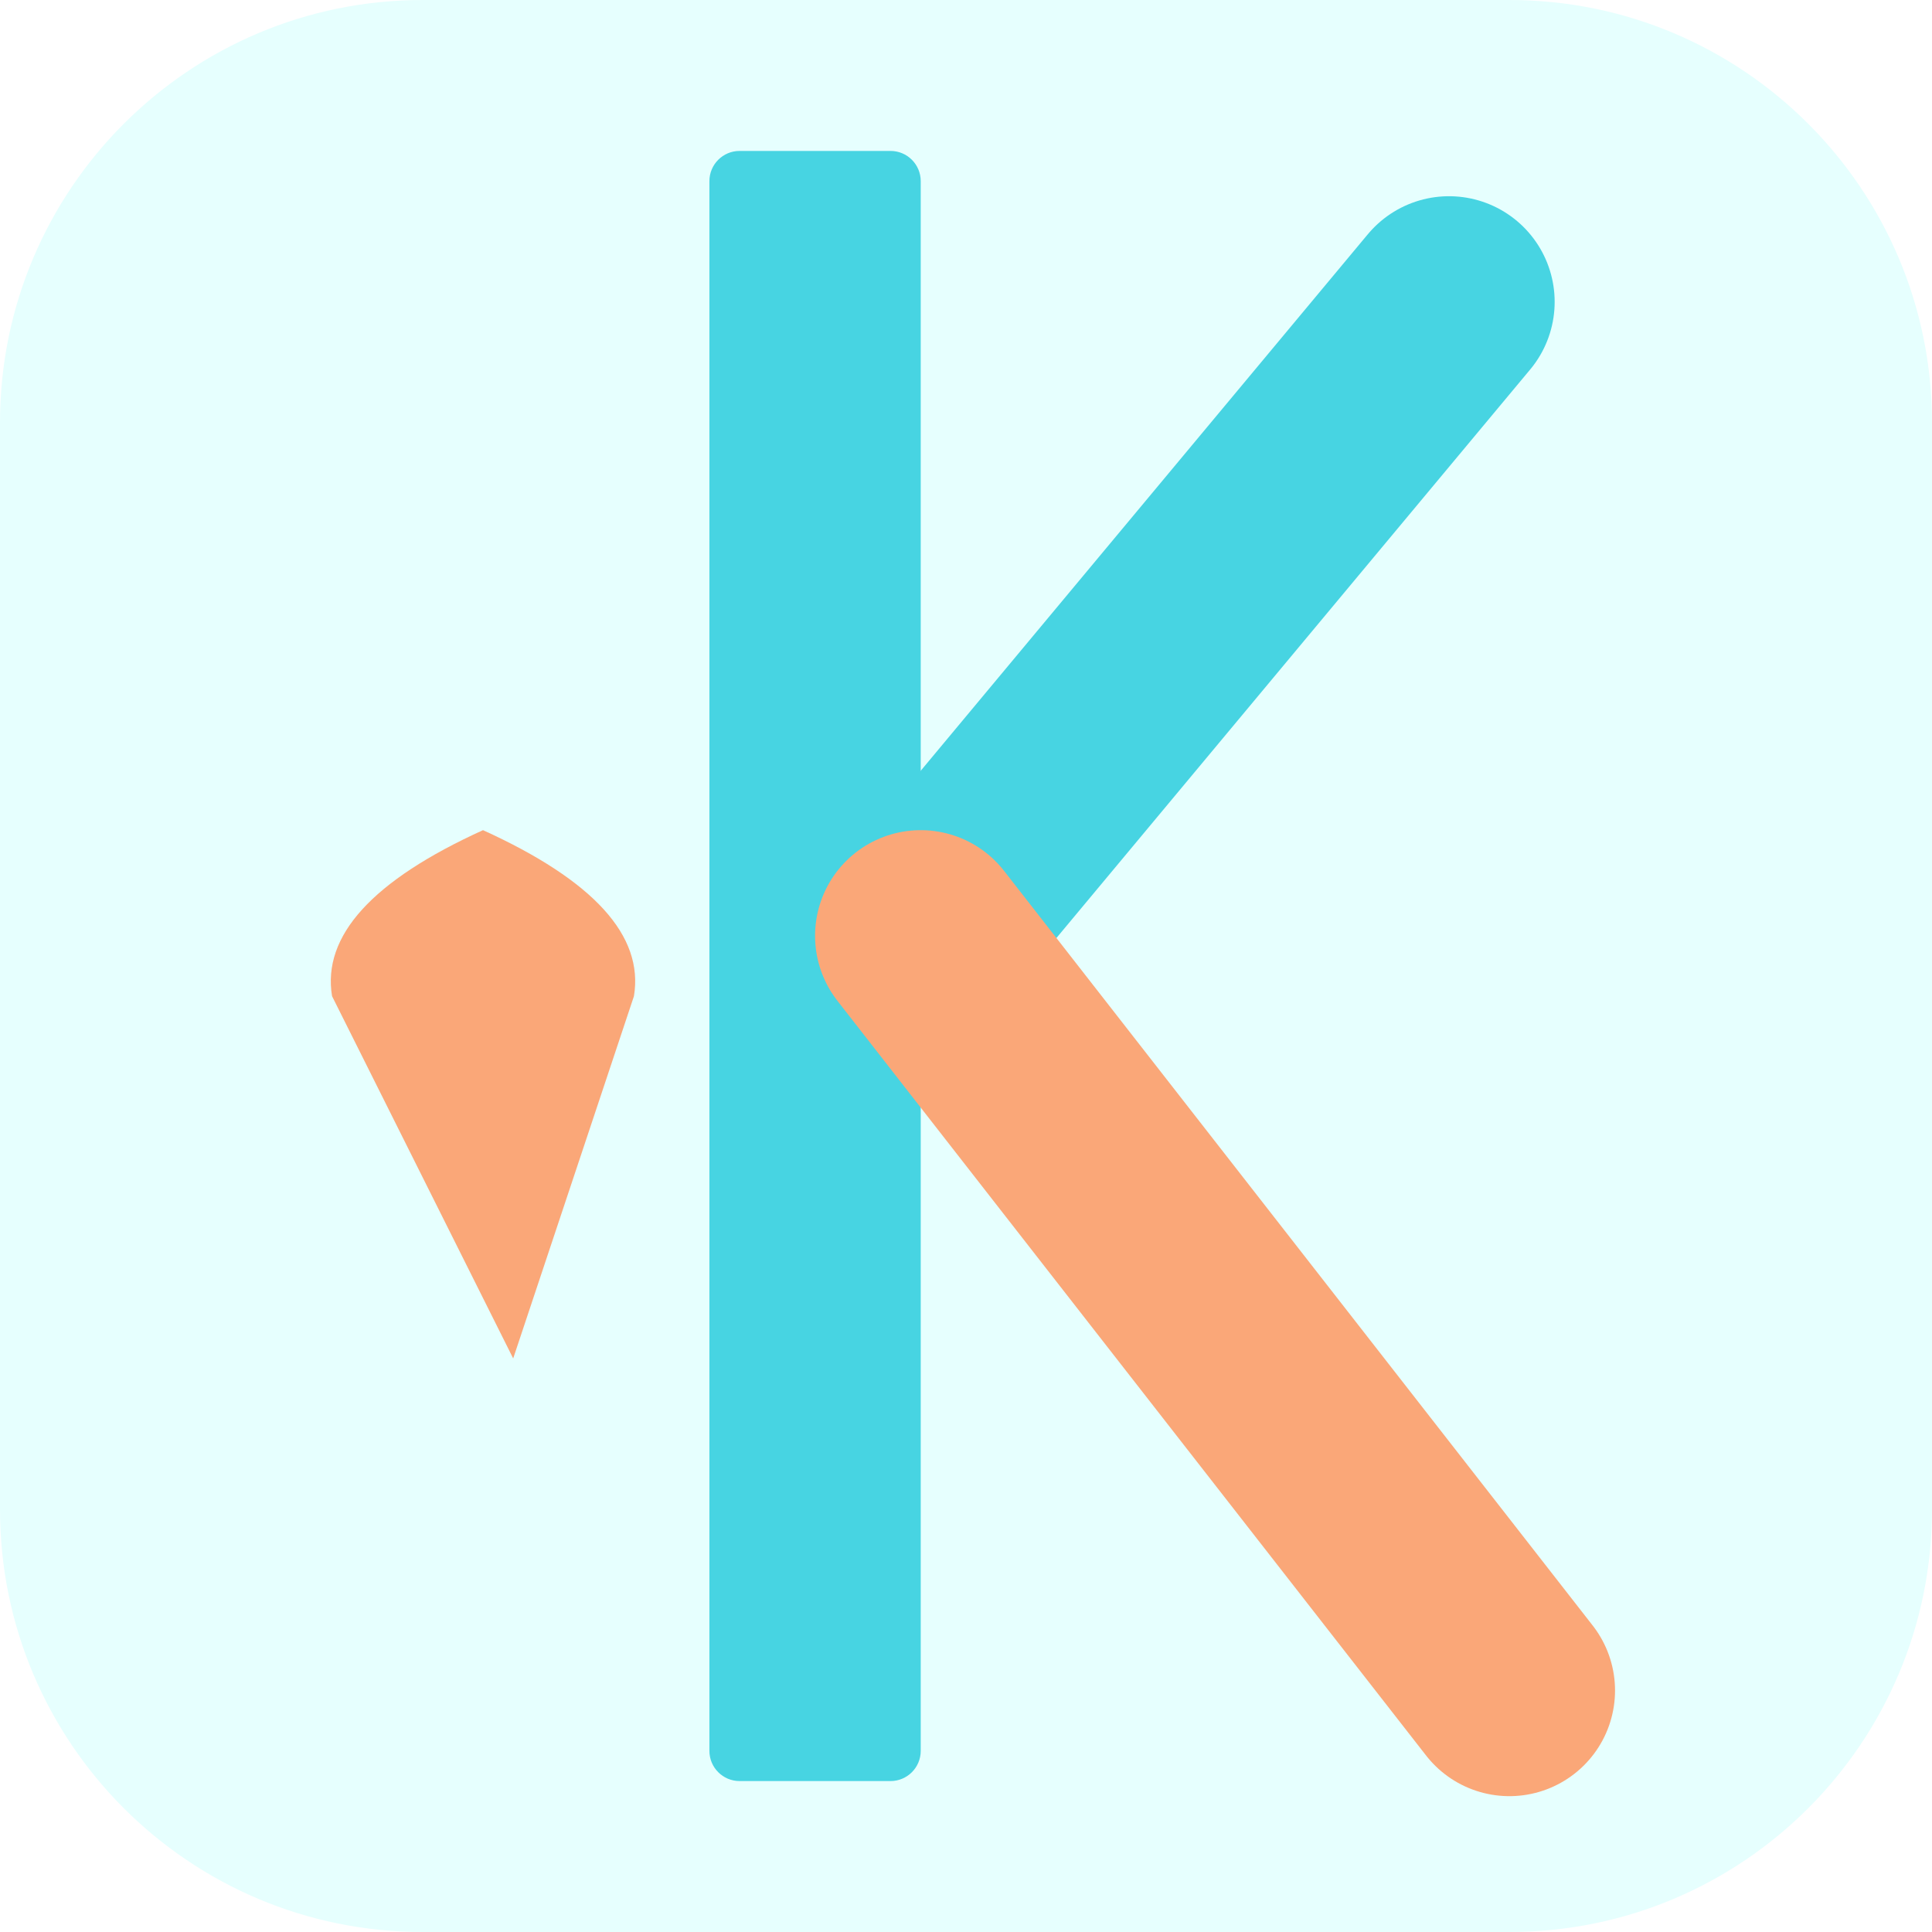
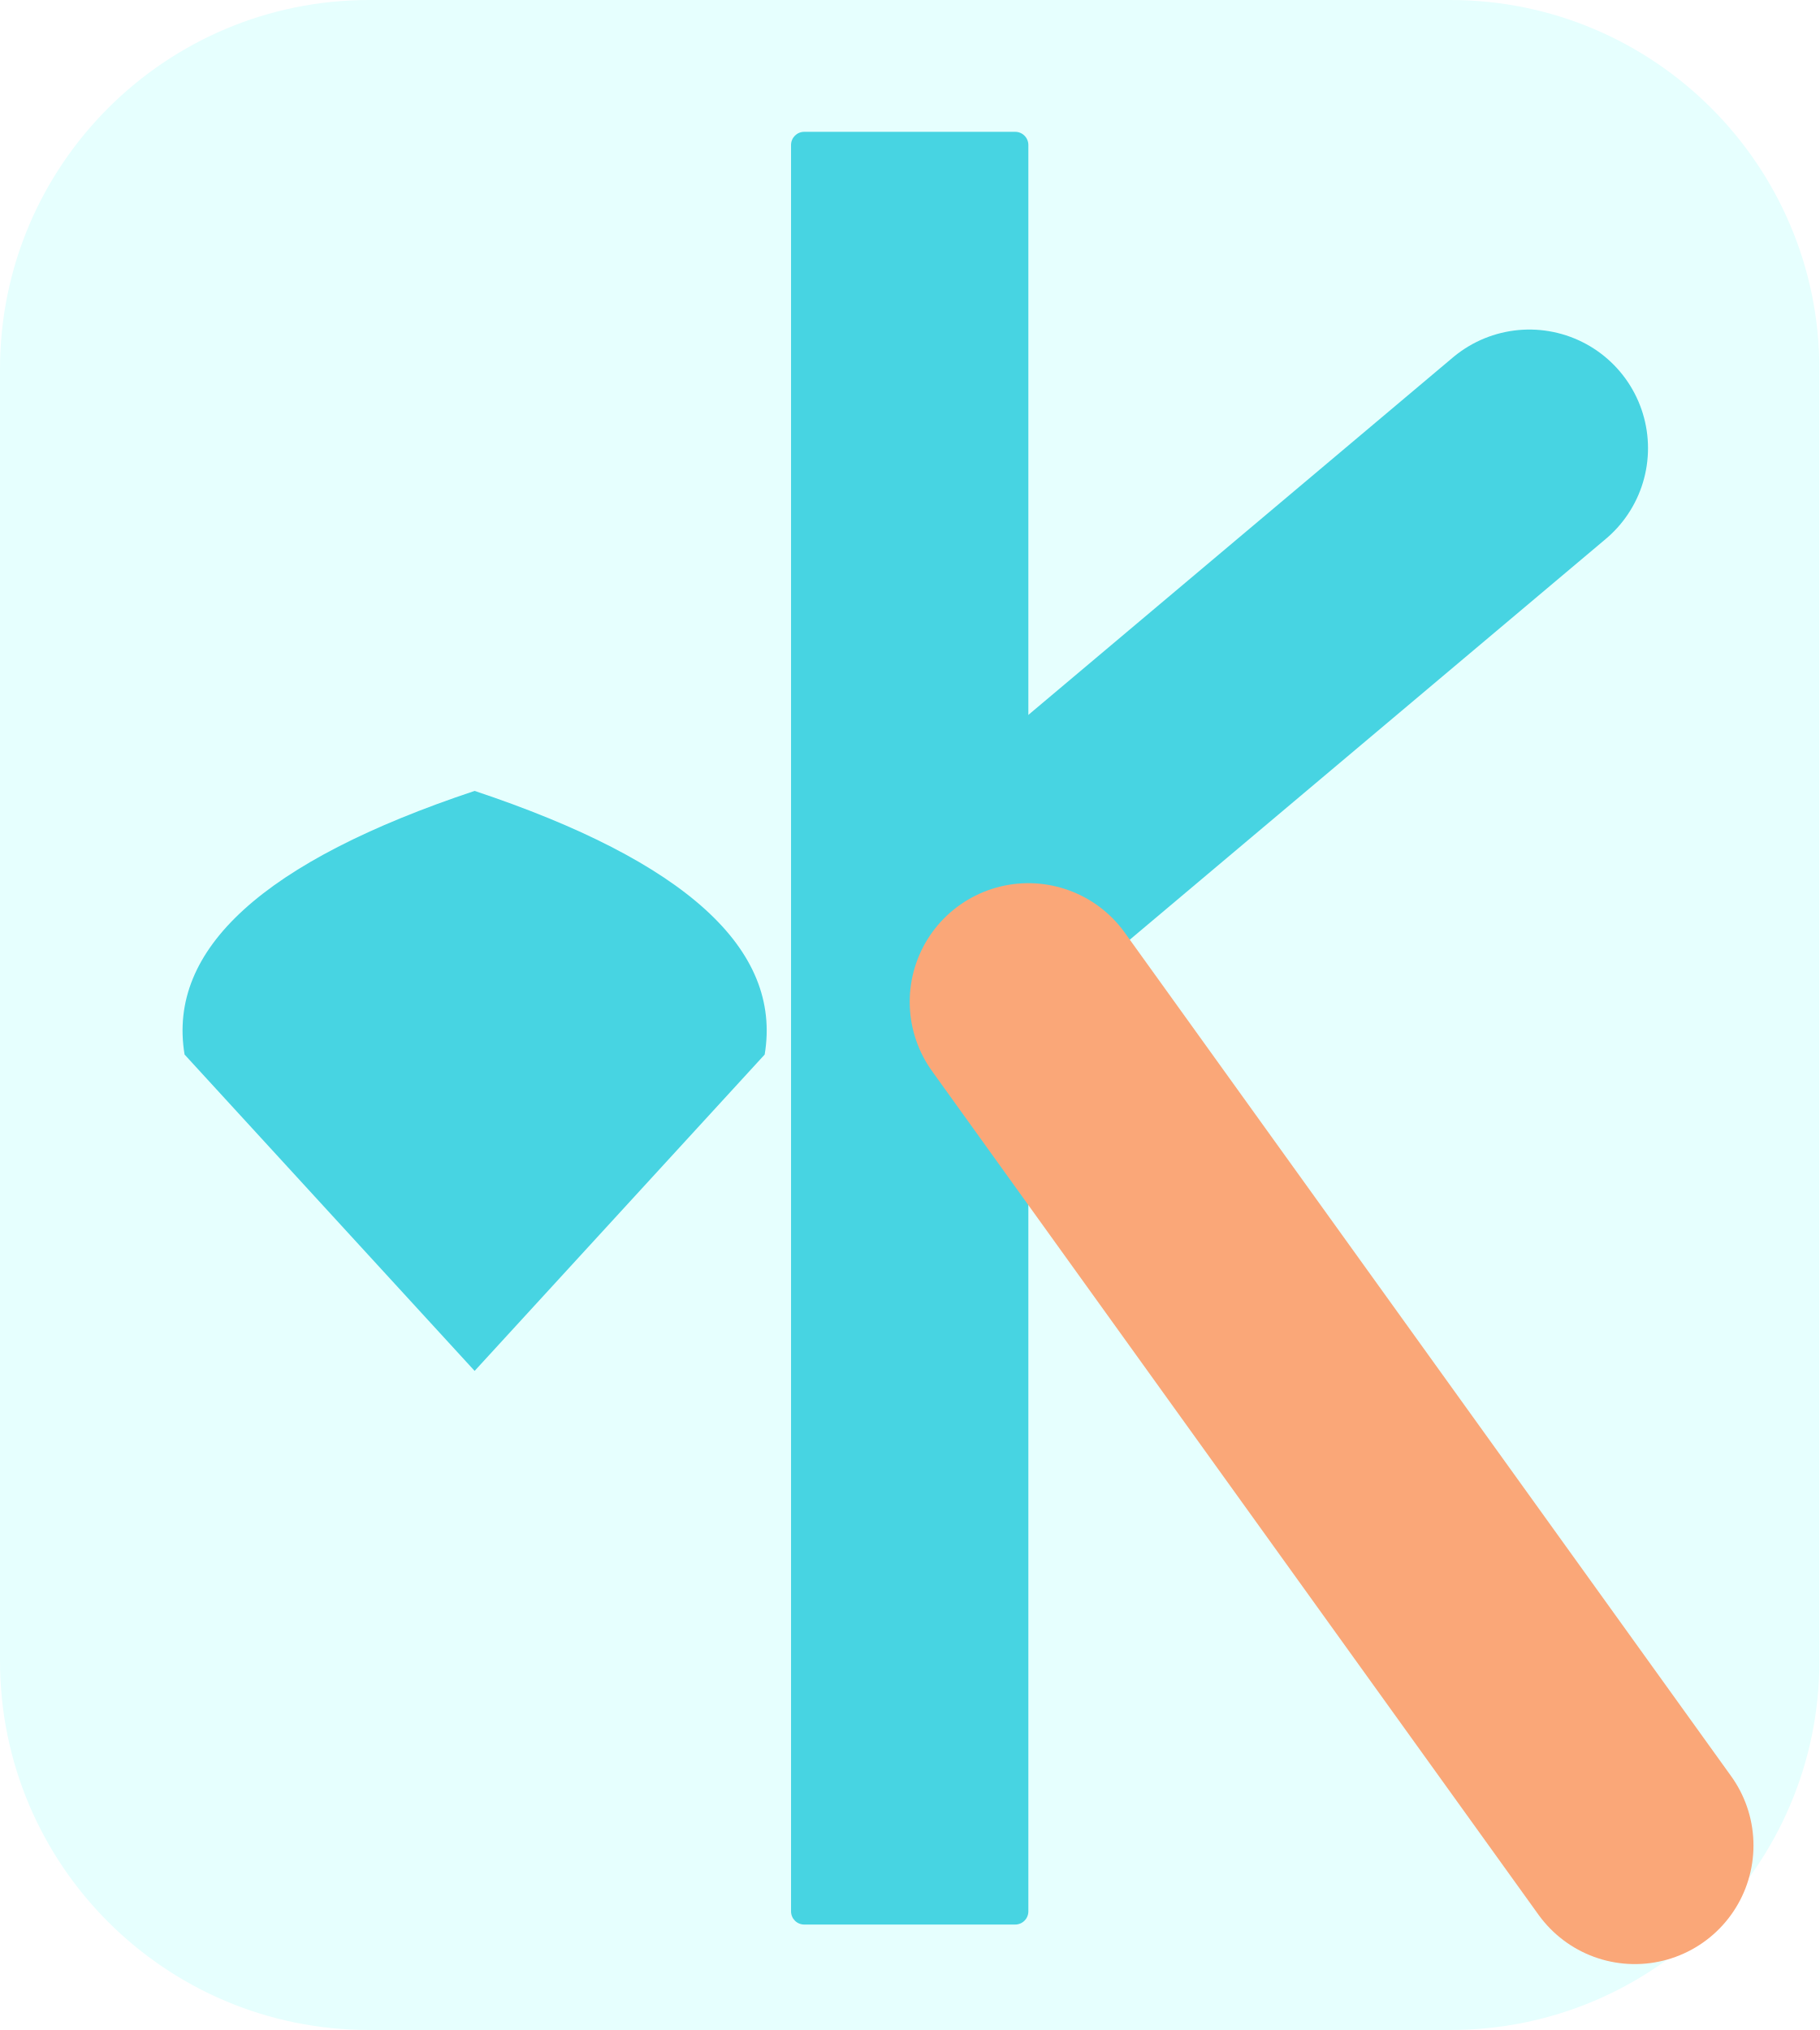
- <svg xmlns="http://www.w3.org/2000/svg" viewBox="0 0 128 128">
-   <rect width="128" height="128" rx="28" fill="#E6FFFE" />
-   <rect x="47" y="10" width="14" height="108" rx="2" fill="#47D4E2" />
-   <path d="M61 62 L96 20" stroke="#47D4E2" stroke-width="14" stroke-linecap="round" fill="none" />
-   <path d="M61 62 L100 112" stroke="#FAA778" stroke-width="14" stroke-linecap="round" fill="none" />
-   <path d="M34 90 L22 66 Q21 60 32 55 Q43 60 42 66 Z" fill="#FAA778" />
+ <svg xmlns="http://www.w3.org/2000/svg" viewBox="0 0 69 77">
+   <rect width="69" height="77" rx="14" fill="#E6FFFE" />
+   <rect x="30" y="5" width="9" height="68" rx="0.5" fill="#47D4E2" />
+   <path d="M39 33 L58 17" stroke="#47D4E2" stroke-width="9" stroke-linecap="round" fill="none" />
+   <path d="M39 38 L62 70" stroke="#FAA778" stroke-width="9" stroke-linecap="round" fill="none" />
+   <path d="M18 52 L7 40 Q6 34 18 30 Q30 34 29 40 Z" fill="#47D4E2" />
</svg>
